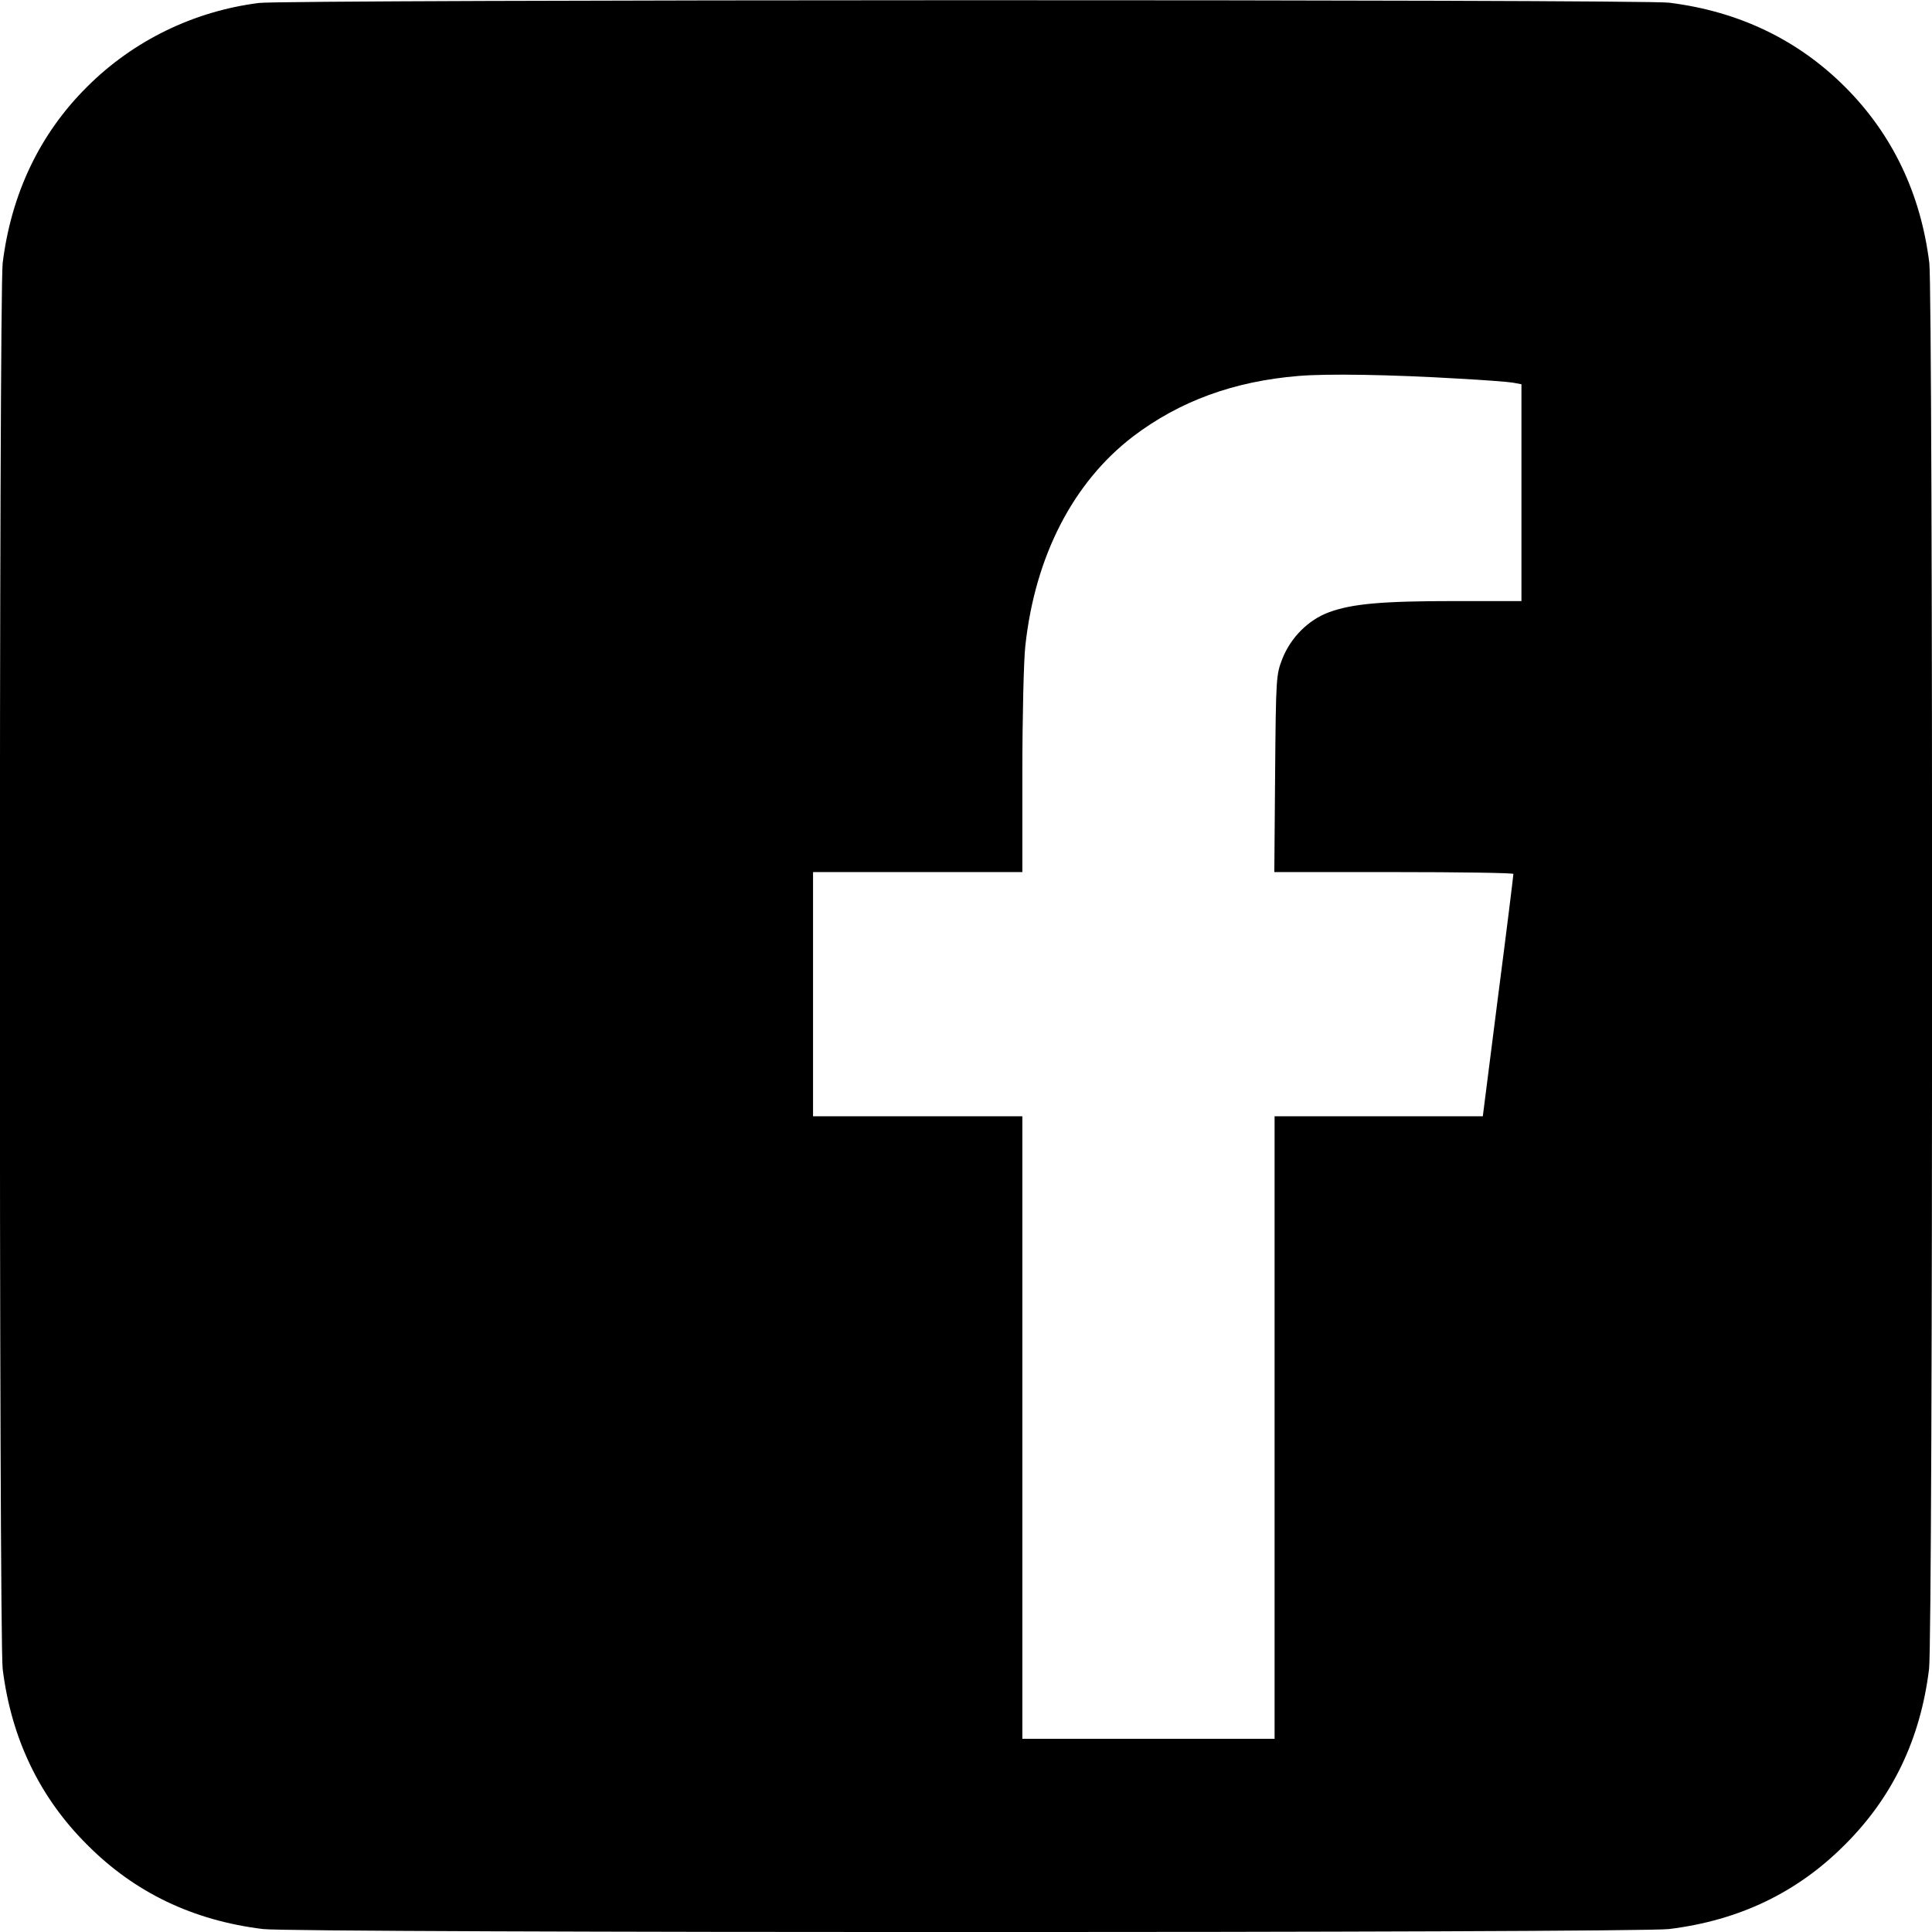
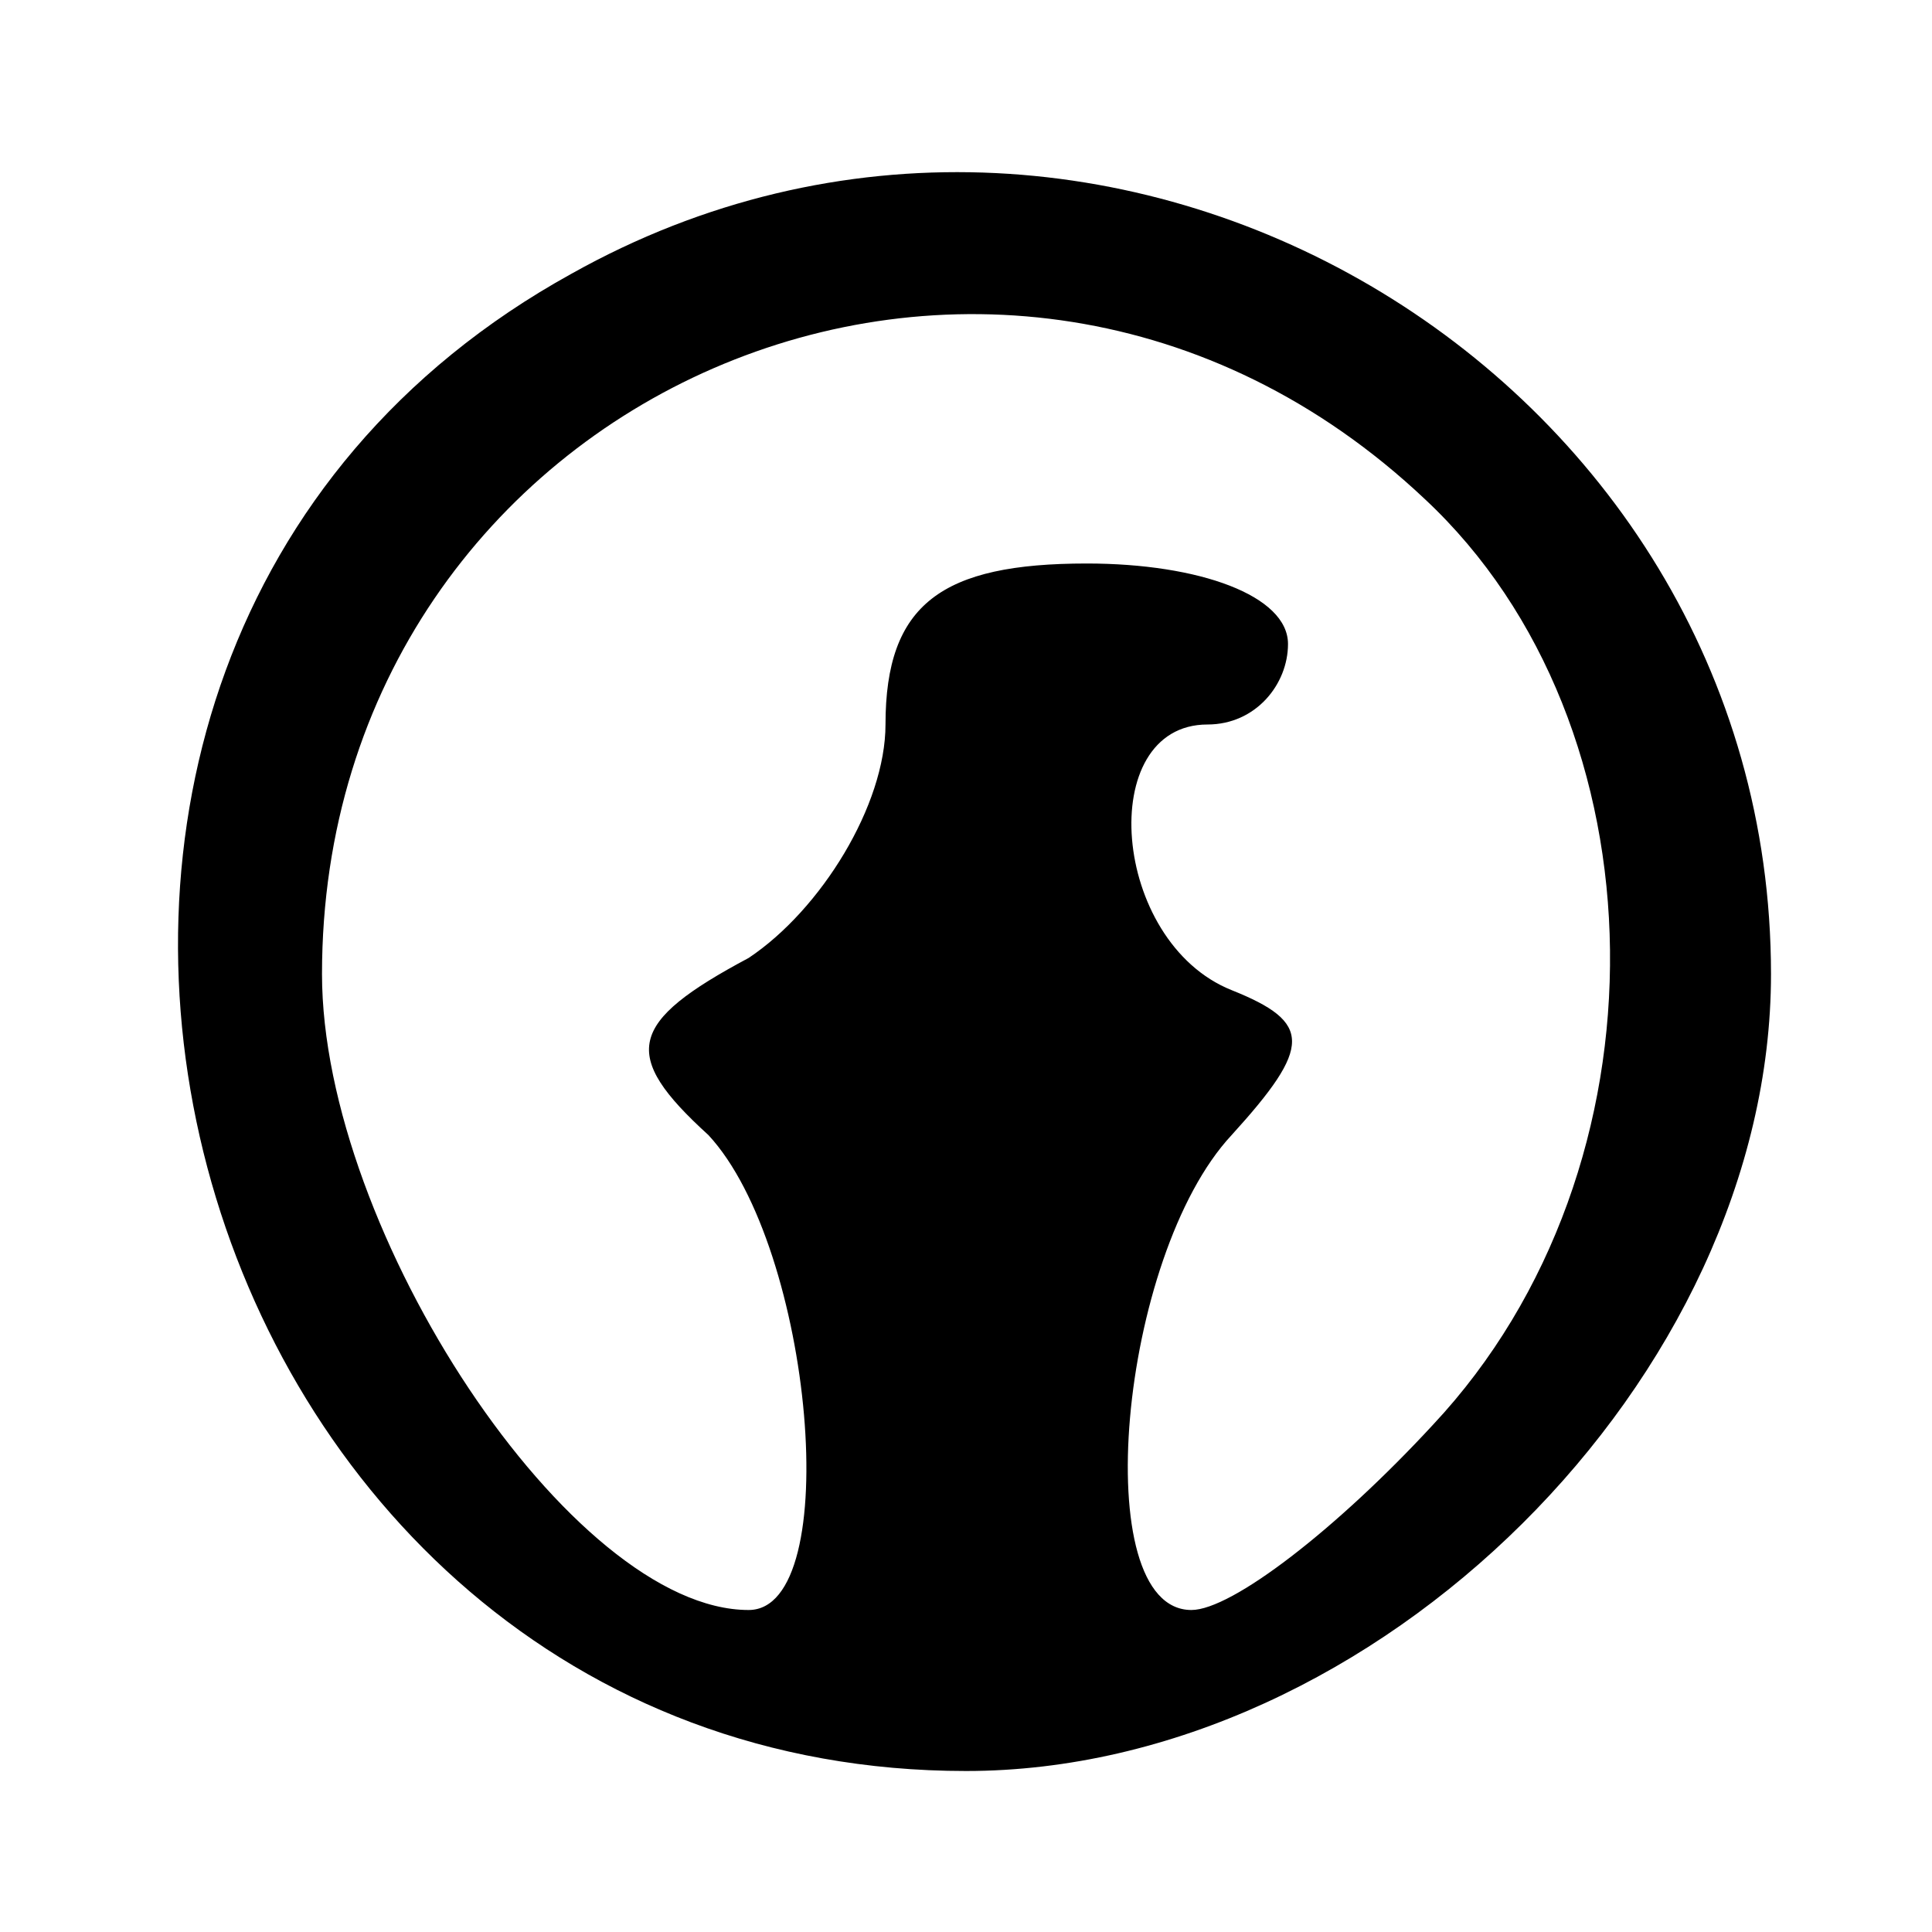
- <svg xmlns="http://www.w3.org/2000/svg" version="1.0" width="720pt" height="720pt" viewBox="0 0 720 720" preserveAspectRatio="xMidYMid meet">
-   <g transform="translate(0,720) scale(0.1,-0.1)" fill="#000000" stroke="none">
-     <path d="M965 7189 c-244 -31 -469 -141 -641 -313 -176 -175 -282 -398 -314 -656 -14 -117 -14 -5123 0 -5240 32 -258 137 -478 315 -655 177 -178 394 -282 655 -314 118 -15 5122 -15 5240 0 261 32 478 136 655 314 178 177 282 394 314 655 15 116 15 5121 1 5240 -32 258 -137 479 -314 656 -177 177 -398 282 -656 314 -106 13 -5152 12 -5255 -1z m4470 -1400 c94 -5 185 -12 203 -15 l32 -6 0 -404 0 -404 -248 0 c-272 0 -384 -10 -470 -42 -76 -28 -142 -94 -173 -173 -23 -59 -24 -68 -27 -427 l-3 -368 445 0 c245 0 446 -3 446 -7 0 -5 -25 -209 -57 -455 l-57 -448 -388 0 -388 0 0 -1160 0 -1160 -470 0 -470 0 0 1160 0 1160 -390 0 -390 0 0 455 0 455 390 0 390 0 0 370 c0 203 5 416 11 472 36 335 178 610 401 781 174 132 375 206 618 226 107 9 344 5 595 -10z" />
+ <svg xmlns="http://www.w3.org/2000/svg" version="1.0" width="24pt" height="24pt" viewBox="0 0 24 24" preserveAspectRatio="xMidYMid meet">
+   <g transform="translate(0,24) scale(0.1,-0.1)" fill="#000000" stroke="none">
+     <path d="M71 206 c-87 -48 -50 -186 49 -186 51 0 100 49 100 99 0 75 -83 124 -149 87z m106 -28 c30 -28 31 -83 1 -115 -12 -13 -25 -23 -30 -23 -13 0 -9 44 5 59 10 11 10 14 0 18 -15 6 -17 33 -3 33 6 0 10 5 10 10 0 6 -11 10 -25 10 -18 0 -25 -5 -25 -20 0 -10 -8 -23 -17 -29 -15 -8 -16 -12 -5 -22 13 -14 17 -59 5 -59 -22 0 -53 47 -53 79 0 72 84 109 137 59z" />
  </g>
</svg>
